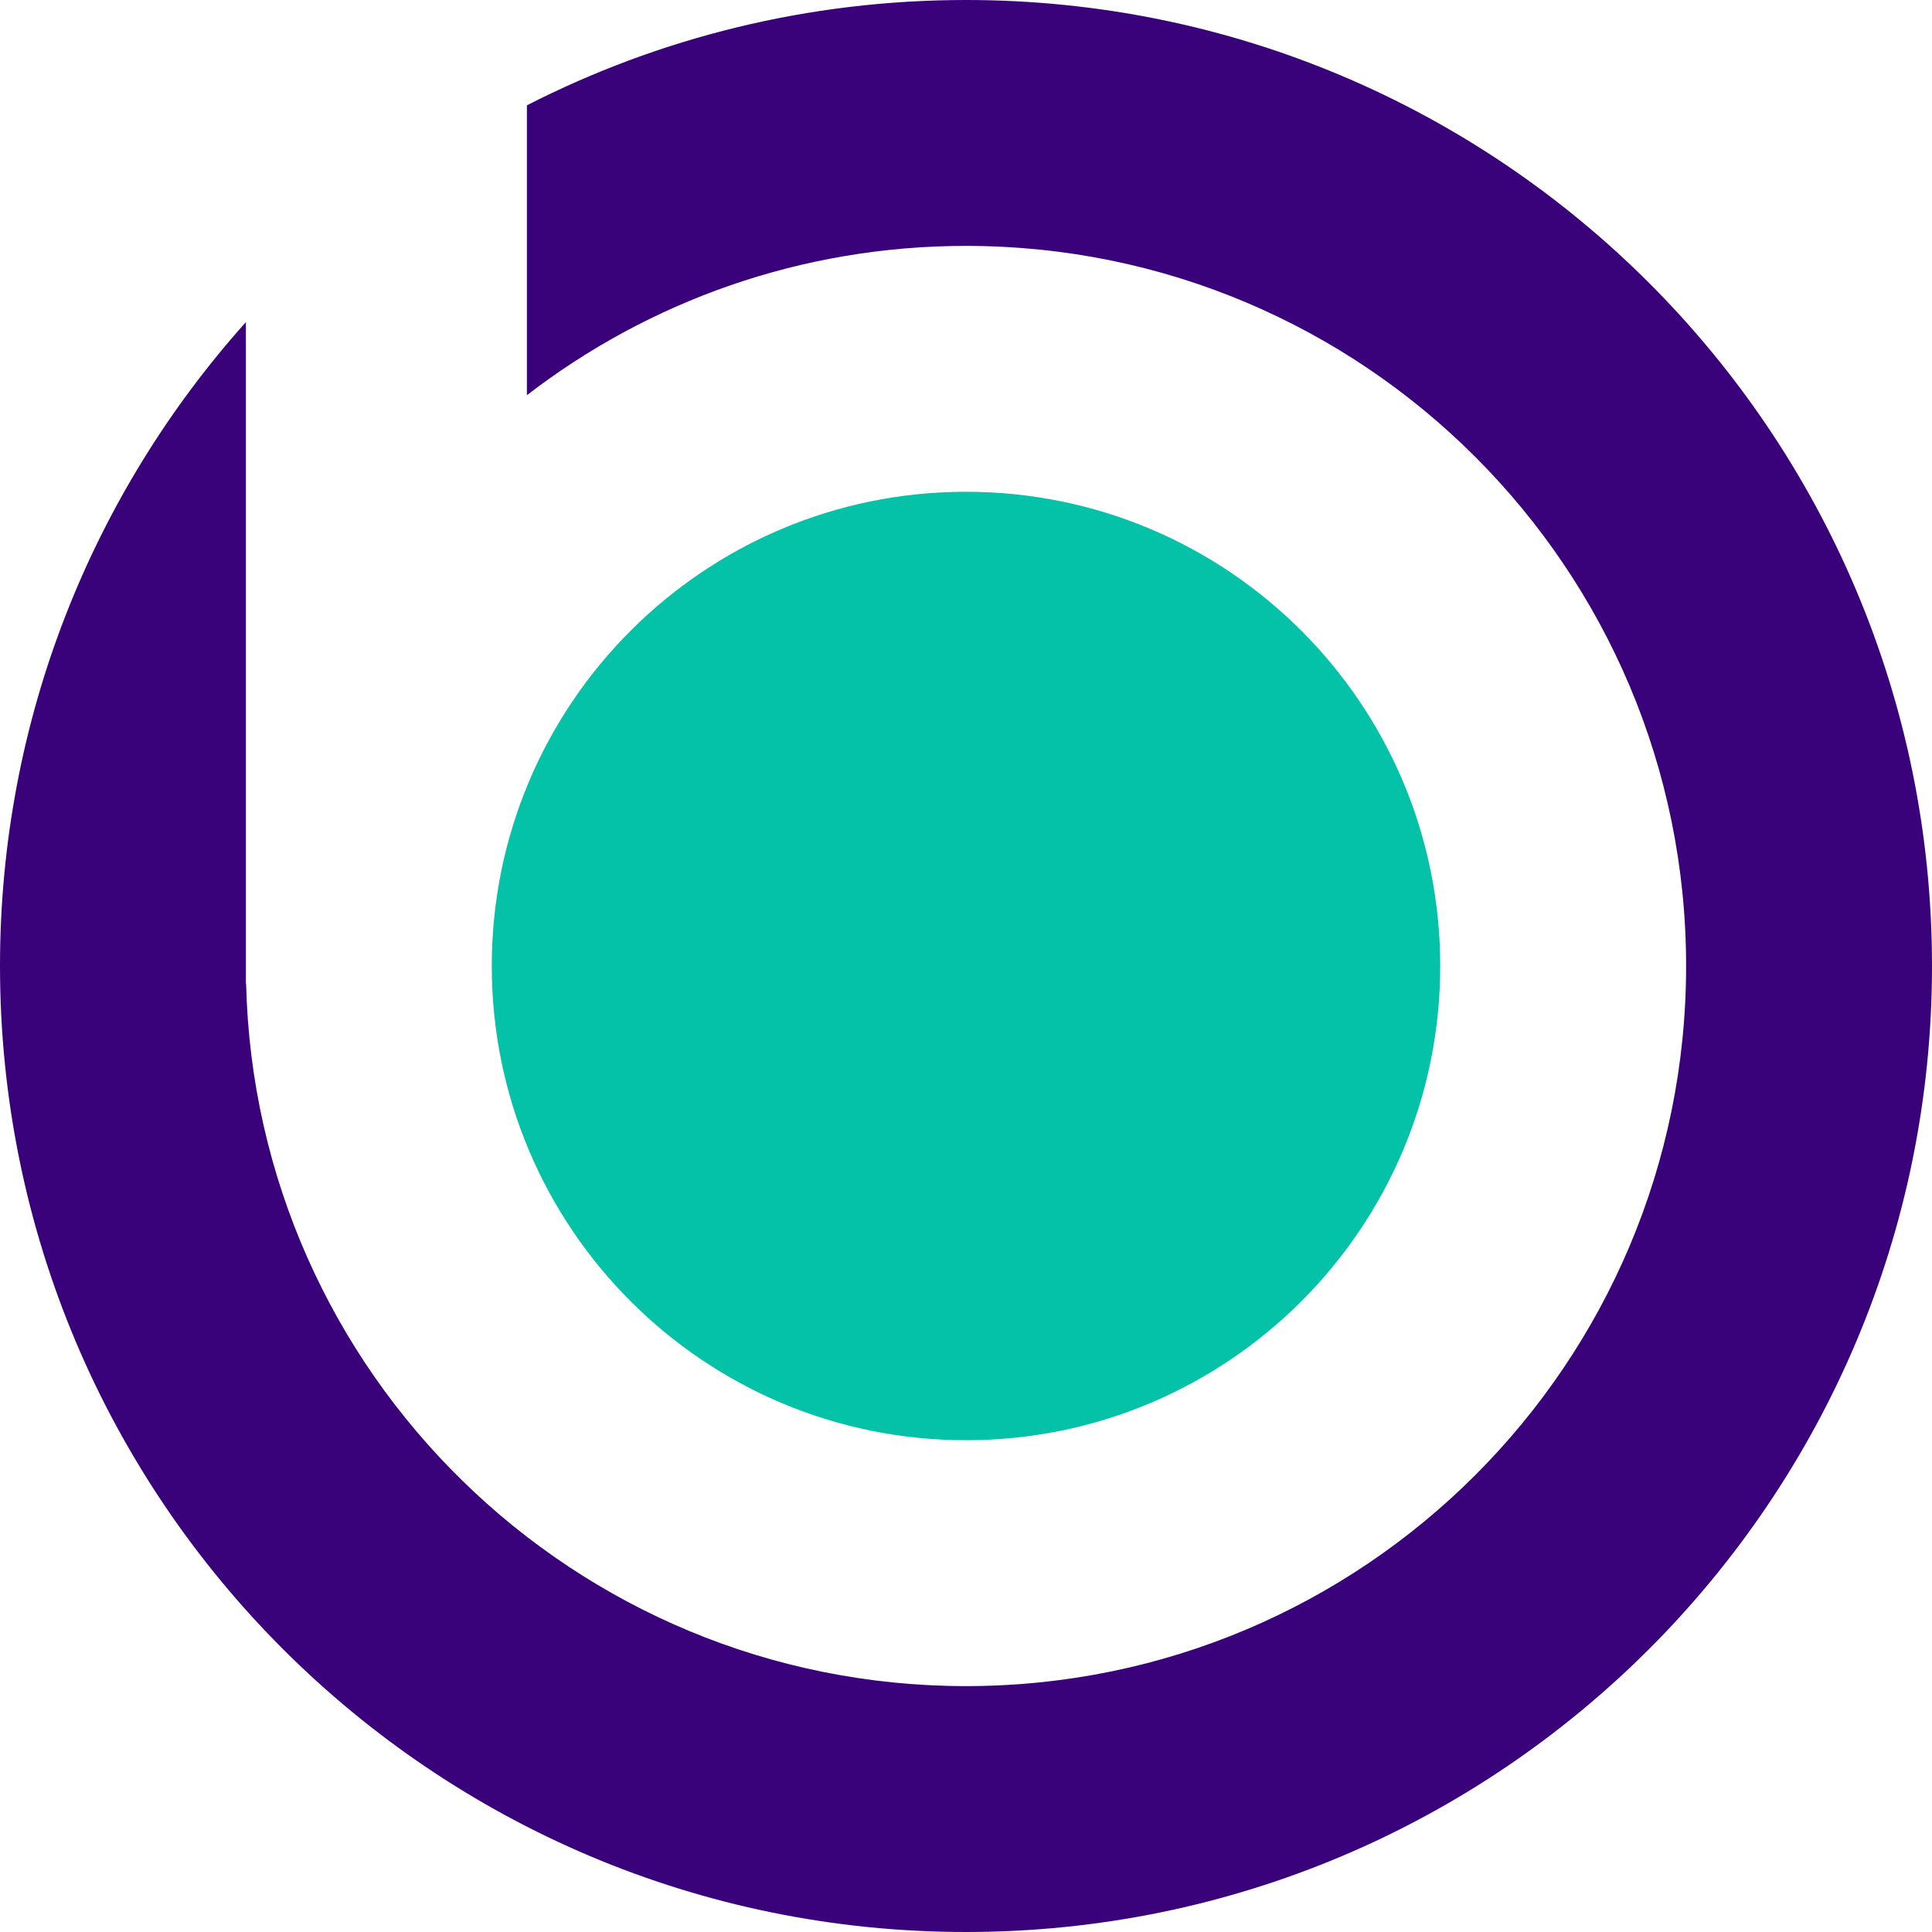
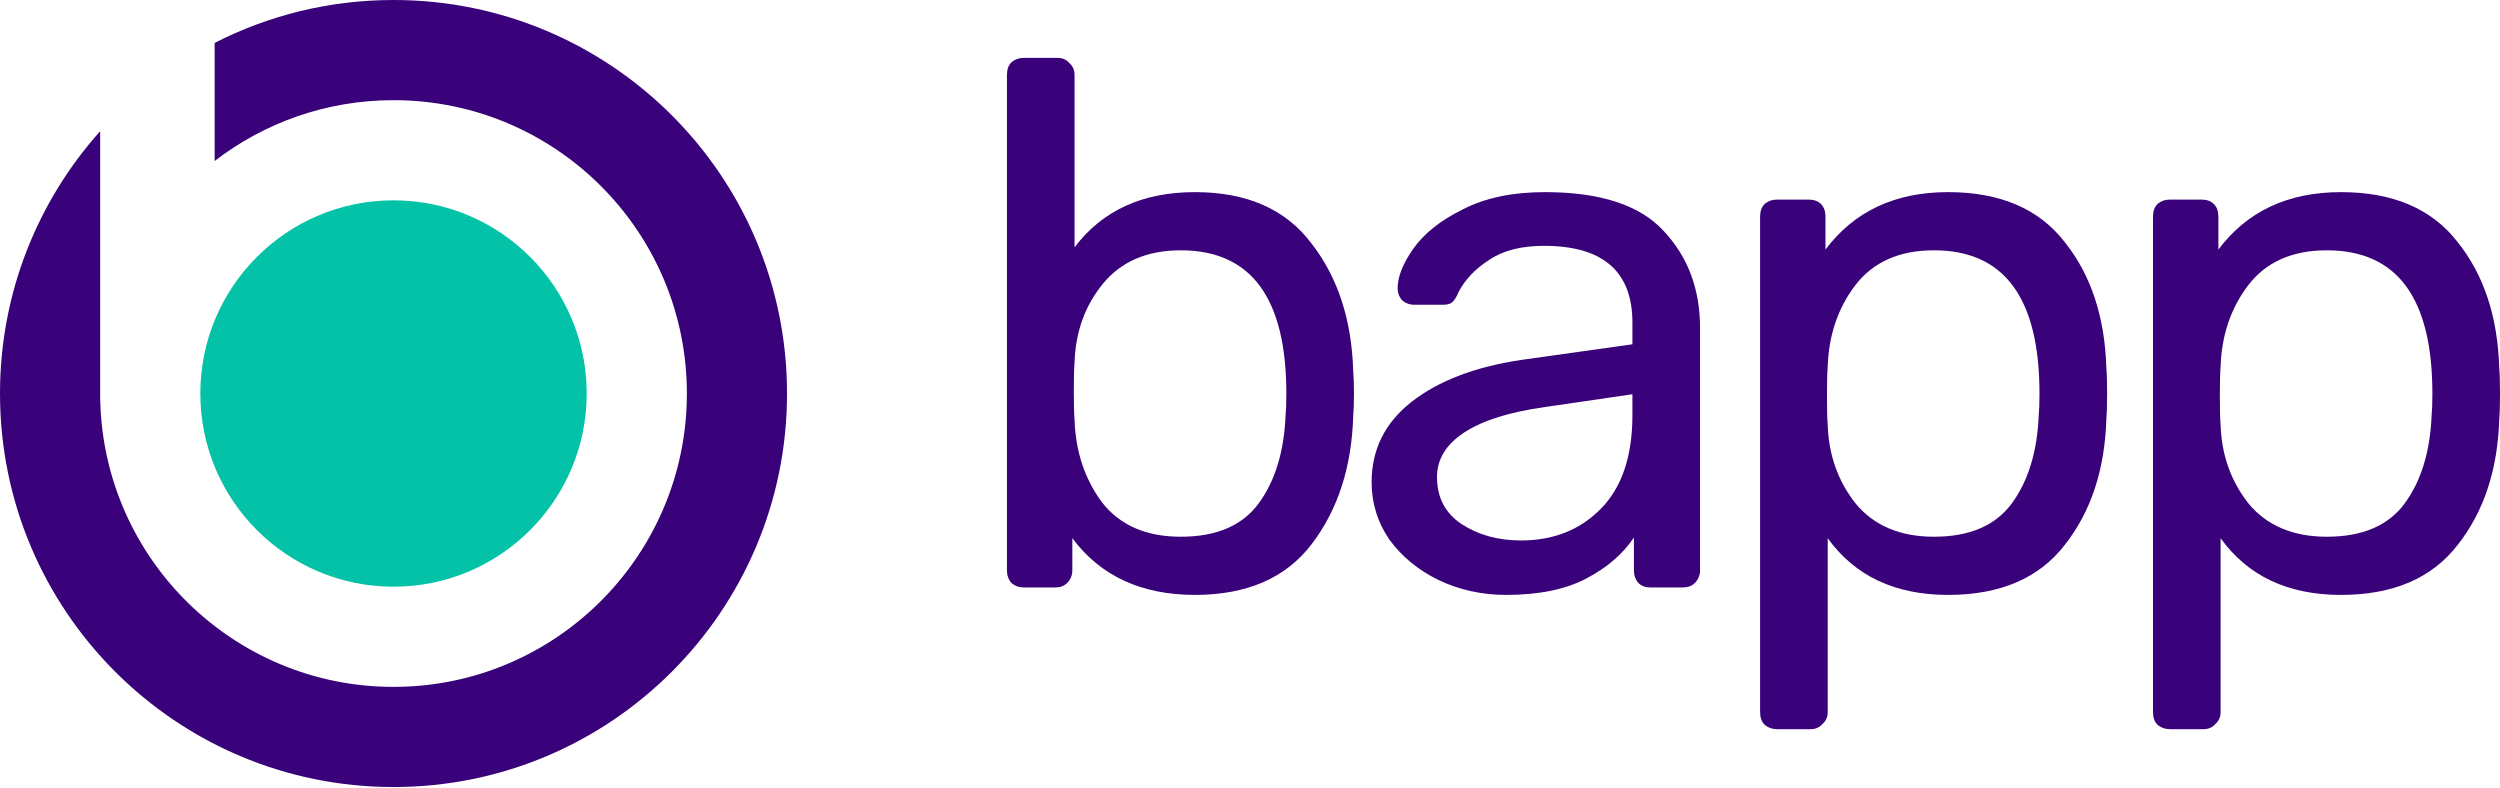
- <svg xmlns="http://www.w3.org/2000/svg" width="110" height="110" viewBox="0 0 110 110" fill="none">
-   <path d="M110 55C110 85.376 85.376 110 55 110C24.624 110 0 85.376 0 55C0 40.916 5.294 28.069 14 18.339V56H14.012C14.543 78.182 32.691 96 55 96C77.644 96 96 77.644 96 55C96 32.356 77.644 14 55 14C45.59 14 36.92 17.17 30 22.501V5.997C37.501 2.163 45.998 0 55 0C85.376 0 110 24.624 110 55Z" fill="#39027A" />
-   <path d="M82 55C82 69.912 69.912 82 55 82C40.088 82 28 69.912 28 55C28 40.088 40.088 28 55 28C69.912 28 82 40.088 82 55Z" fill="#03C2A7" />
+ <svg xmlns="http://www.w3.org/2000/svg" width="216" height="68" viewBox="0 0 216 68" fill="none">
+   <path d="M68 34C68 52.778 52.778 68 34 68C15.222 68 0 52.778 0 34C0 25.294 3.272 17.351 8.655 11.337V34.618H8.662C8.99 48.331 20.209 59.346 34 59.346C47.998 59.346 59.346 47.998 59.346 34C59.346 20.002 47.998 8.655 34 8.655C28.183 8.655 22.823 10.614 18.546 13.91V3.707C23.182 1.337 28.435 0 34 0C52.778 0 68 15.222 68 34Z" fill="#39027A" />
+   <path d="M50.691 34C50.691 43.218 43.218 50.691 34 50.691C24.782 50.691 17.309 43.218 17.309 34C17.309 24.782 24.782 17.309 34 17.309C43.218 17.309 50.691 24.782 50.691 34Z" fill="#03C2A7" />
+   <path d="M103.243 51.4C98.62 51.4 95.089 49.767 92.65 46.502V49.273C92.65 49.703 92.5 50.068 92.2 50.369C91.944 50.627 91.601 50.756 91.173 50.756H88.477C88.049 50.756 87.685 50.627 87.385 50.369C87.128 50.068 87 49.703 87 49.273V6.482C87 6.01 87.128 5.644 87.385 5.387C87.685 5.129 88.049 5 88.477 5H91.366C91.794 5 92.136 5.15 92.393 5.451C92.692 5.709 92.842 6.053 92.842 6.482V21.369C95.239 18.19 98.706 16.6 103.243 16.6C107.737 16.6 111.097 18.082 113.323 21.047C115.591 23.968 116.789 27.642 116.918 32.067C116.961 32.539 116.982 33.184 116.982 34C116.982 34.816 116.961 35.461 116.918 35.933C116.789 40.358 115.591 44.053 113.323 47.018C111.097 49.939 107.737 51.4 103.243 51.4ZM102.023 46.373C105.105 46.373 107.352 45.407 108.764 43.473C110.177 41.54 110.947 39.005 111.075 35.869C111.118 35.439 111.14 34.816 111.14 34C111.14 25.751 108.101 21.627 102.023 21.627C99.113 21.627 96.866 22.593 95.282 24.527C93.741 26.417 92.928 28.673 92.842 31.293C92.799 31.766 92.778 32.604 92.778 33.807C92.778 34.967 92.799 35.783 92.842 36.256C92.928 39.005 93.72 41.39 95.218 43.409C96.759 45.385 99.027 46.373 102.023 46.373Z" fill="#39027A" />
+   <path d="M130.127 51.4C128.03 51.4 126.083 50.97 124.285 50.111C122.53 49.252 121.118 48.092 120.048 46.631C119.02 45.127 118.507 43.473 118.507 41.669C118.507 38.833 119.662 36.513 121.974 34.709C124.285 32.904 127.431 31.701 131.411 31.1L141.041 29.747V27.878C141.041 23.453 138.495 21.24 133.401 21.24C131.433 21.24 129.849 21.648 128.651 22.464C127.452 23.238 126.575 24.162 126.018 25.236C125.847 25.665 125.655 25.966 125.441 26.138C125.269 26.267 125.013 26.331 124.67 26.331H122.166C121.781 26.331 121.439 26.202 121.139 25.944C120.882 25.644 120.754 25.3 120.754 24.913C120.754 23.925 121.203 22.787 122.102 21.498C123.044 20.166 124.478 19.027 126.404 18.082C128.33 17.094 130.684 16.6 133.466 16.6C138.259 16.6 141.683 17.717 143.738 19.951C145.835 22.185 146.884 24.978 146.884 28.329V49.273C146.884 49.703 146.734 50.068 146.434 50.369C146.178 50.627 145.835 50.756 145.407 50.756H142.582C142.154 50.756 141.812 50.627 141.555 50.369C141.298 50.068 141.17 49.703 141.17 49.273V46.438C140.228 47.856 138.859 49.037 137.061 49.982C135.263 50.927 132.952 51.4 130.127 51.4ZM131.411 46.696C134.236 46.696 136.547 45.772 138.345 43.924C140.143 42.077 141.041 39.392 141.041 35.869V34.064L133.53 35.16C130.448 35.59 128.116 36.32 126.532 37.351C124.948 38.382 124.157 39.671 124.157 41.218C124.157 42.979 124.863 44.333 126.275 45.278C127.73 46.223 129.442 46.696 131.411 46.696Z" fill="#39027A" />
+   <path d="M153.548 63C153.12 63 152.756 62.871 152.457 62.613C152.2 62.356 152.072 61.99 152.072 61.518V18.727C152.072 18.254 152.2 17.889 152.457 17.631C152.756 17.373 153.12 17.244 153.548 17.244H156.245C156.715 17.244 157.079 17.373 157.336 17.631C157.593 17.889 157.721 18.254 157.721 18.727V21.562C160.204 18.254 163.735 16.6 168.314 16.6C172.809 16.6 176.168 18.039 178.394 20.918C180.663 23.753 181.861 27.384 181.989 31.809C182.032 32.282 182.054 33.012 182.054 34C182.054 34.988 182.032 35.718 181.989 36.191C181.861 40.573 180.663 44.204 178.394 47.082C176.168 49.961 172.809 51.4 168.314 51.4C163.735 51.4 160.268 49.767 157.914 46.502V61.518C157.914 61.947 157.764 62.291 157.464 62.549C157.208 62.85 156.865 63 156.437 63H153.548ZM167.095 46.373C170.176 46.373 172.423 45.407 173.836 43.473C175.248 41.54 176.019 39.005 176.147 35.869C176.19 35.439 176.211 34.816 176.211 34C176.211 25.751 173.172 21.627 167.095 21.627C164.099 21.627 161.83 22.636 160.289 24.656C158.791 26.632 157.999 28.973 157.914 31.68C157.871 32.153 157.85 32.99 157.85 34.193C157.85 35.396 157.871 36.234 157.914 36.707C157.999 39.327 158.813 41.604 160.354 43.538C161.937 45.428 164.184 46.373 167.095 46.373Z" fill="#39027A" />
+   <path d="M187.495 63C187.067 63 186.703 62.871 186.403 62.613C186.146 62.356 186.018 61.99 186.018 61.518V18.727C186.018 18.254 186.146 17.889 186.403 17.631C186.703 17.373 187.067 17.244 187.495 17.244H190.191C190.662 17.244 191.026 17.373 191.282 17.631C191.539 17.889 191.668 18.254 191.668 18.727V21.562C194.15 18.254 197.681 16.6 202.261 16.6C206.755 16.6 210.115 18.039 212.341 20.918C214.609 23.753 215.807 27.384 215.936 31.809C215.979 32.282 216 33.012 216 34C216 34.988 215.979 35.718 215.936 36.191C215.807 40.573 214.609 44.204 212.341 47.082C210.115 49.961 206.755 51.4 202.261 51.4C197.681 51.4 194.214 49.767 191.86 46.502V61.518C191.86 61.947 191.71 62.291 191.411 62.549C191.154 62.85 190.812 63 190.384 63H187.495ZM201.041 46.373C204.123 46.373 206.37 45.407 207.782 43.473C209.195 41.54 209.965 39.005 210.093 35.869C210.136 35.439 210.158 34.816 210.158 34C210.158 25.751 207.119 21.627 201.041 21.627C198.045 21.627 195.777 22.636 194.236 24.656C192.738 26.632 191.946 28.973 191.86 31.68C191.817 32.153 191.796 32.99 191.796 34.193C191.796 35.396 191.817 36.234 191.86 36.707C191.946 39.327 192.759 41.604 194.3 43.538C195.884 45.428 198.131 46.373 201.041 46.373Z" fill="#39027A" />
</svg>
